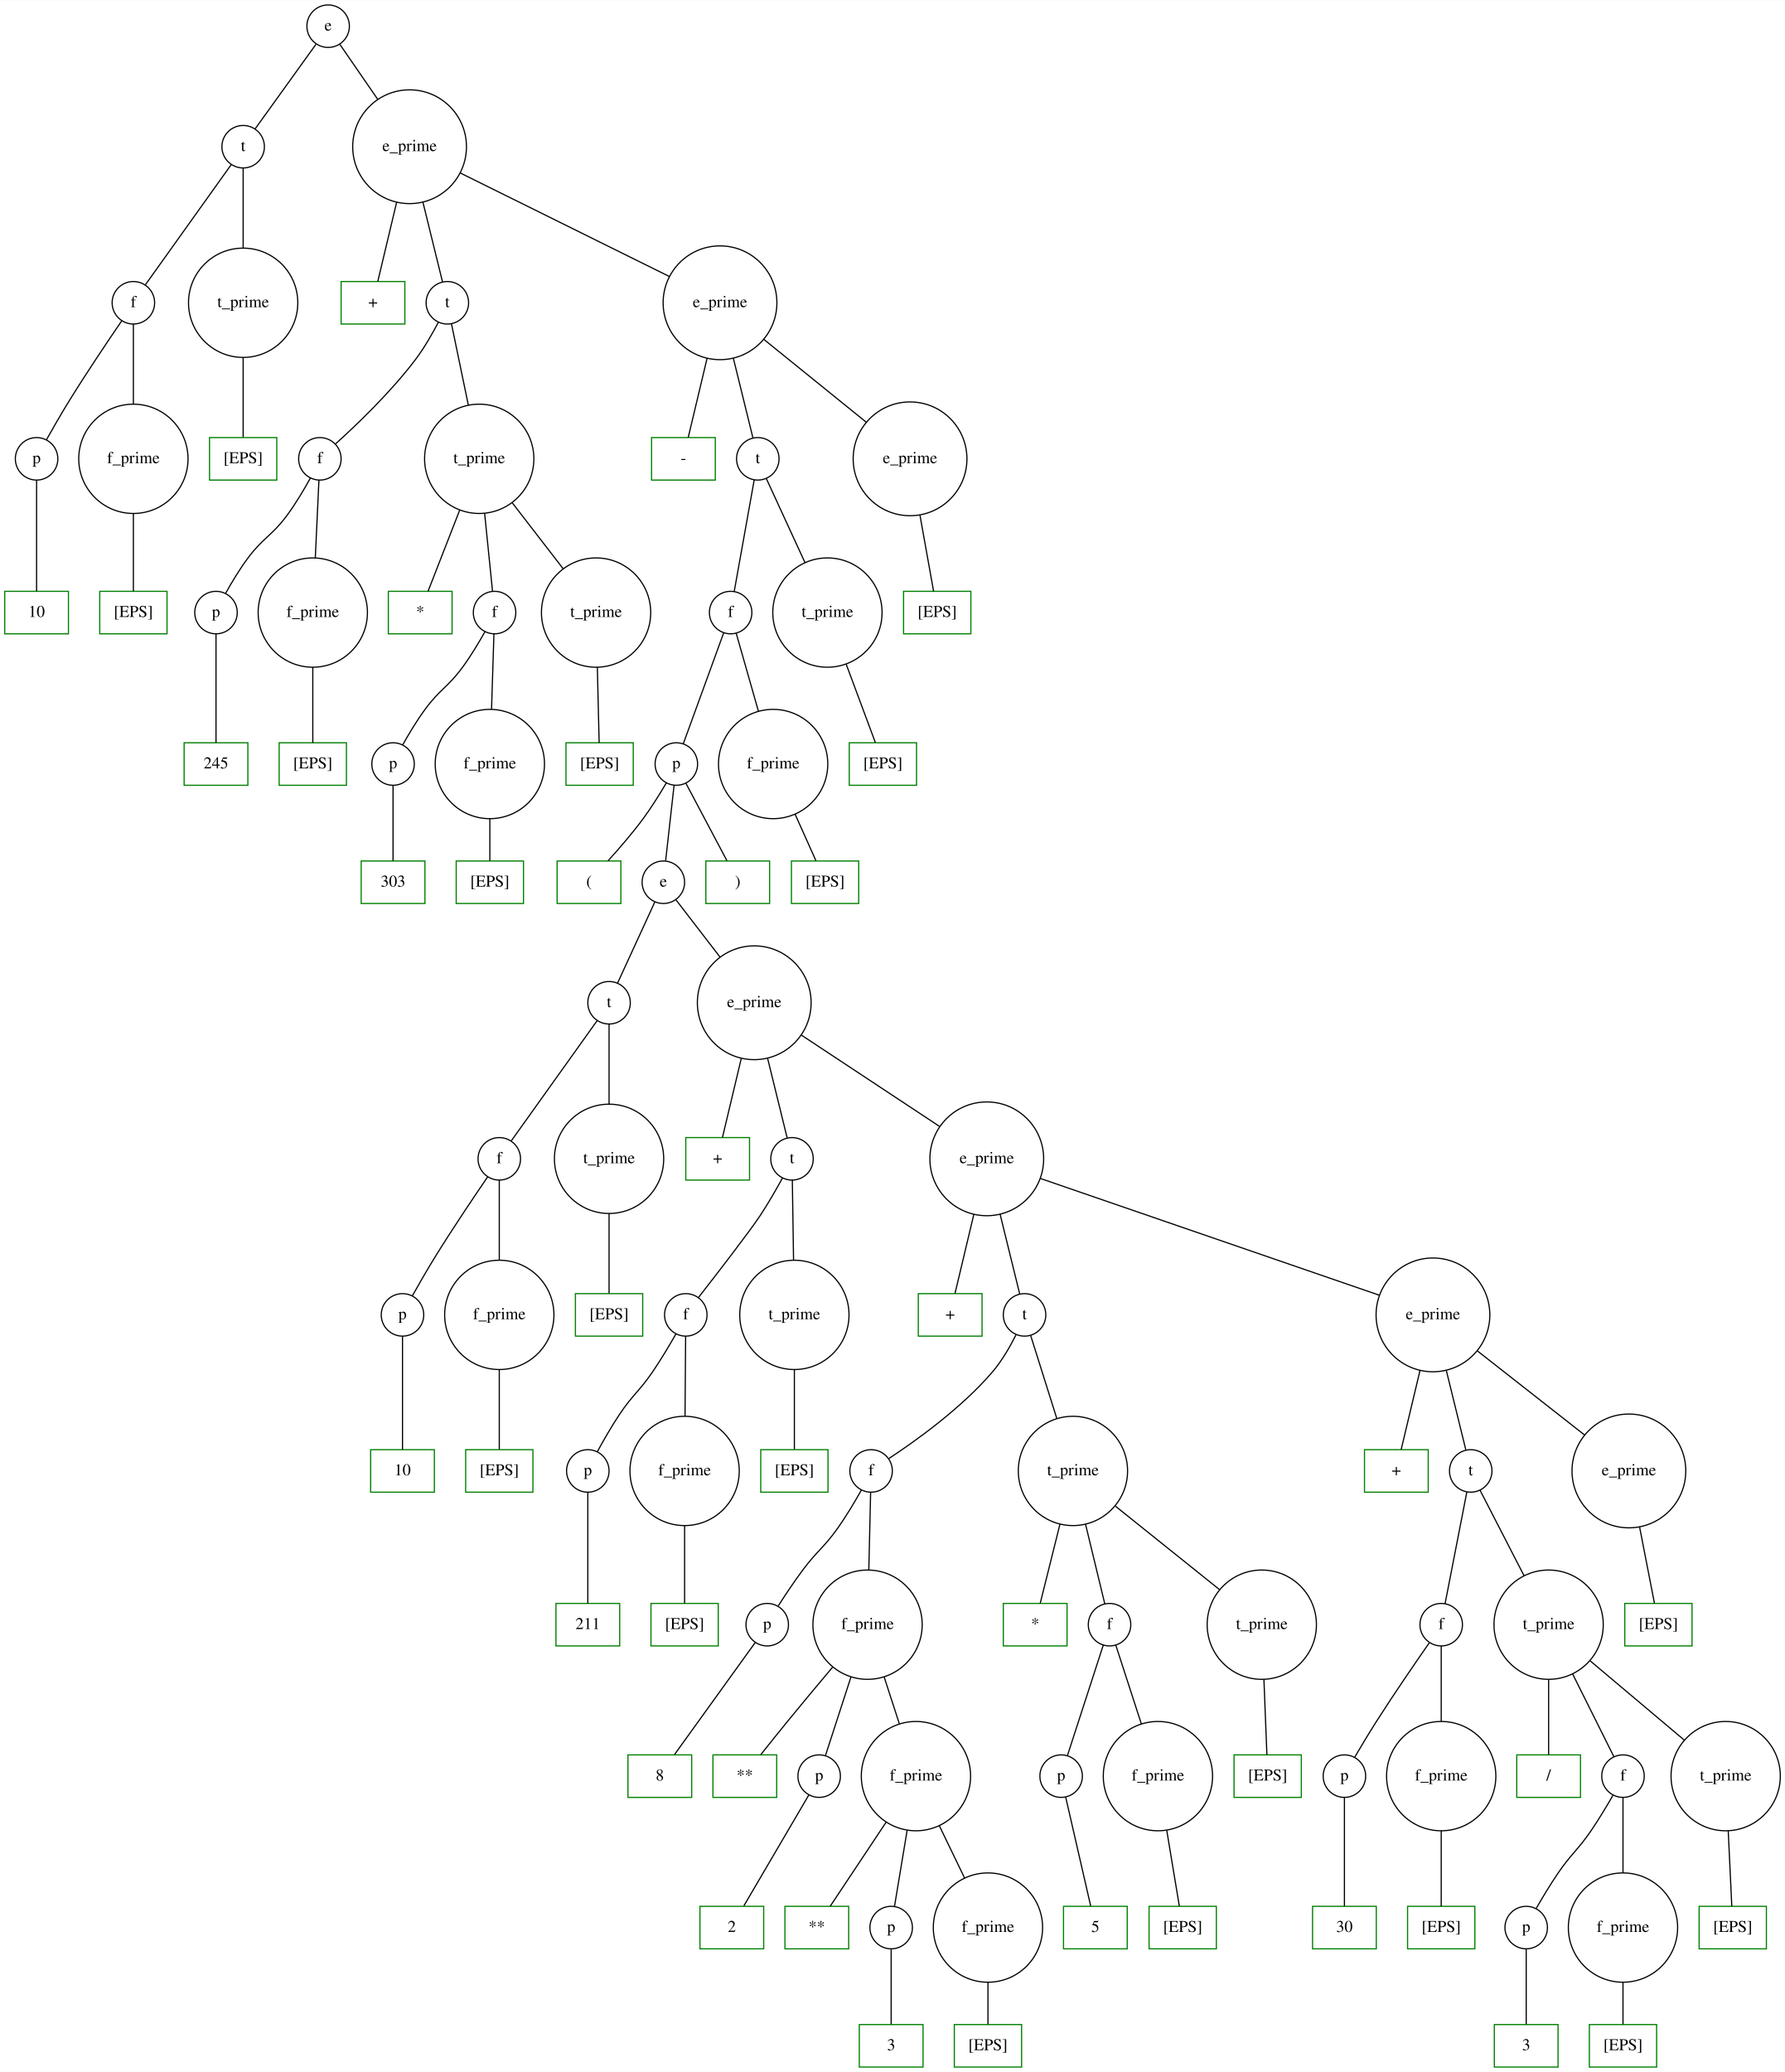
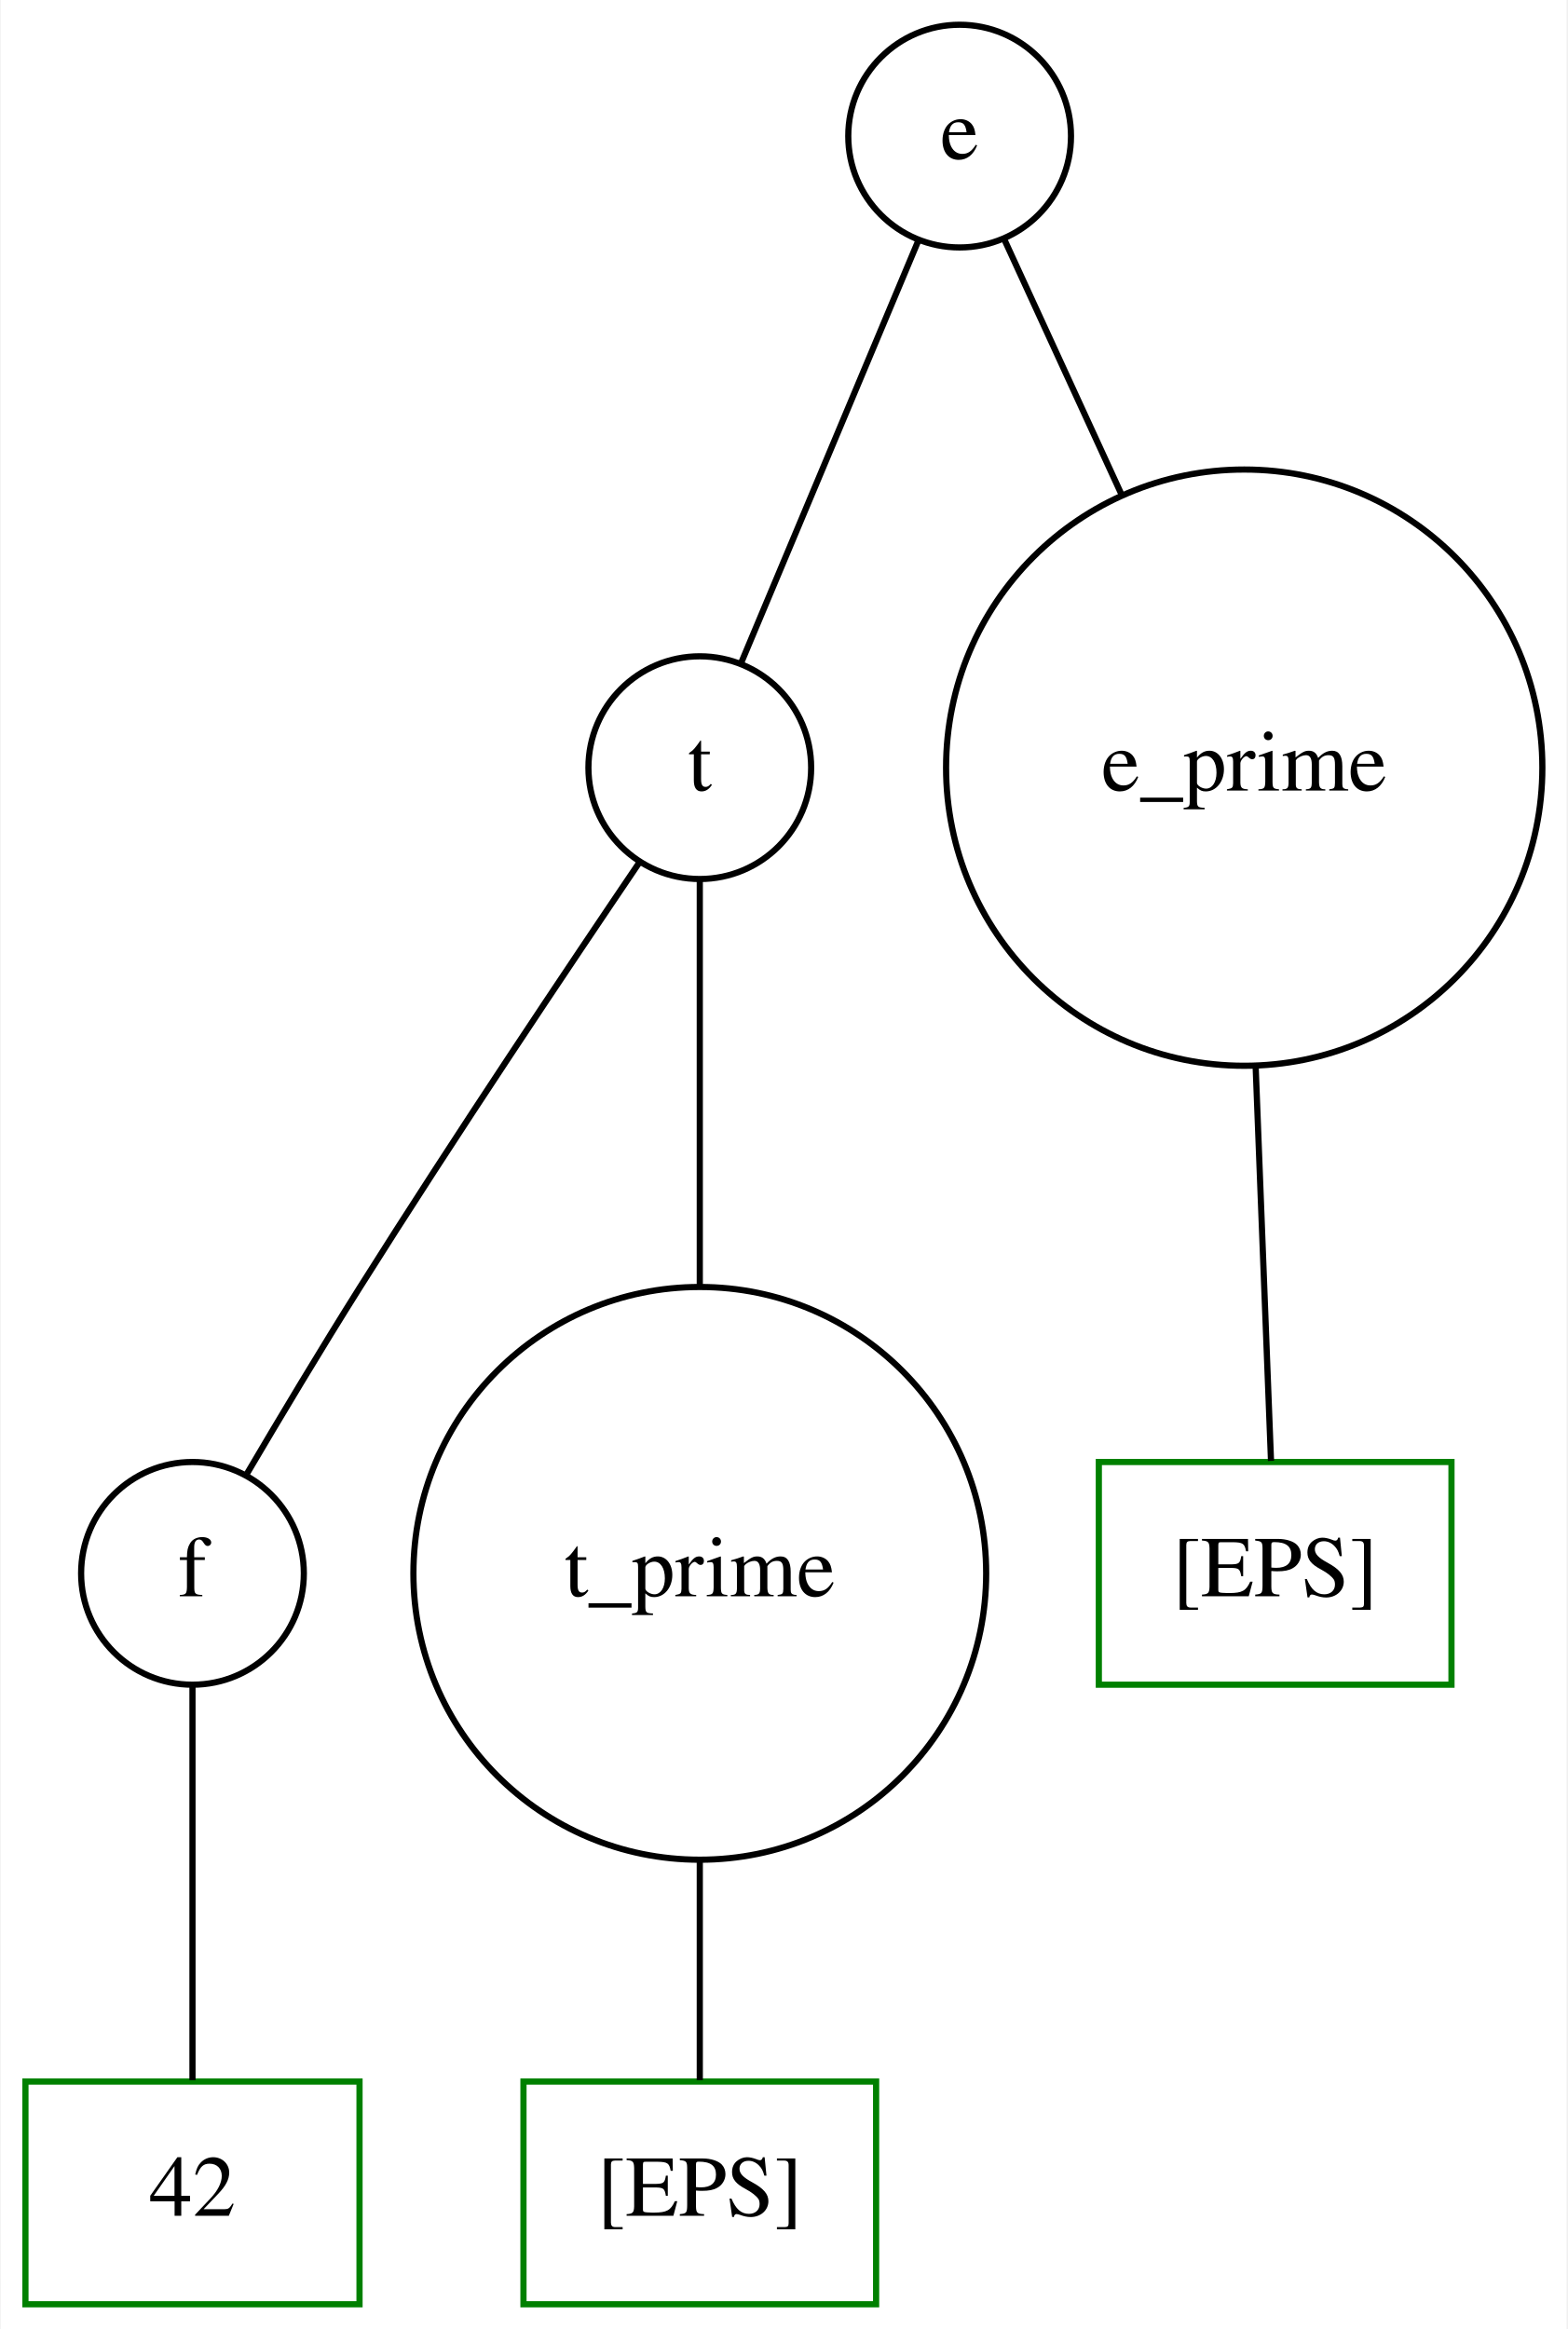
- <svg xmlns="http://www.w3.org/2000/svg" width="1512pt" height="1755pt" viewBox="0.00 0.00 1512.15 1754.80">
-   <g id="graph0" class="graph" transform="scale(1 1) rotate(0) translate(4 1750.8)">
-     <polygon fill="white" stroke="transparent" points="-4,4 -4,-1750.8 1508.15,-1750.8 1508.15,4 -4,4" />
+ <svg xmlns="http://www.w3.org/2000/svg" width="253pt" height="376pt" viewBox="0.00 0.00 253.10 376.48">
+   <g id="graph0" class="graph" transform="scale(1 1) rotate(0) translate(4 372.48)">
+     <polygon fill="white" stroke="transparent" points="-4,4 -4,-372.48 249.1,-372.48 249.1,4 -4,4" />
    <g id="node1" class="node">
-       <ellipse fill="none" stroke="black" cx="274" cy="-1728.8" rx="18" ry="18" />
-       <text text-anchor="middle" x="274" y="-1725.1" font-family="Times,serif" font-size="14.00">e</text>
+       <ellipse fill="none" stroke="black" cx="151" cy="-350.48" rx="18" ry="18" />
+       <text text-anchor="middle" x="151" y="-346.78" font-family="Times,serif" font-size="14.00">e</text>
    </g>
    <g id="node2" class="node">
-       <ellipse fill="none" stroke="black" cx="202" cy="-1626.7" rx="18" ry="18" />
-       <text text-anchor="middle" x="202" y="-1623" font-family="Times,serif" font-size="14.00">t</text>
+       <ellipse fill="none" stroke="black" cx="109" cy="-248.39" rx="18" ry="18" />
+       <text text-anchor="middle" x="109" y="-244.69" font-family="Times,serif" font-size="14.00">t</text>
    </g>
    <g id="edge1" class="edge">
-       <path fill="none" stroke="black" d="M263.68,-1713.46C249.92,-1694.32 225.7,-1660.65 212.06,-1641.7" />
+       <path fill="none" stroke="black" d="M144.25,-333.4C136.41,-314.72 123.56,-284.09 115.73,-265.43" />
    </g>
-     <g id="node10" class="node">
-       <ellipse fill="none" stroke="black" cx="343" cy="-1626.7" rx="48.19" ry="48.19" />
-       <text text-anchor="middle" x="343" y="-1623" font-family="Times,serif" font-size="14.00">e_prime</text>
+     <g id="node7" class="node">
+       <ellipse fill="none" stroke="black" cx="197" cy="-248.39" rx="48.19" ry="48.19" />
+       <text text-anchor="middle" x="197" y="-244.69" font-family="Times,serif" font-size="14.00">e_prime</text>
    </g>
-     <g id="edge9" class="edge">
-       <path fill="none" stroke="black" d="M283.89,-1713.46C292.31,-1701.24 304.81,-1683.1 316.15,-1666.65" />
+     <g id="edge6" class="edge">
+       <path fill="none" stroke="black" d="M158.19,-333.84C163.29,-322.74 170.41,-307.25 177.16,-292.56" />
    </g>
    <g id="node3" class="node">
-       <ellipse fill="none" stroke="black" cx="109" cy="-1494.51" rx="18" ry="18" />
-       <text text-anchor="middle" x="109" y="-1490.81" font-family="Times,serif" font-size="14.00">f</text>
+       <ellipse fill="none" stroke="black" cx="27" cy="-118.15" rx="18" ry="18" />
+       <text text-anchor="middle" x="27" y="-114.45" font-family="Times,serif" font-size="14.00">f</text>
    </g>
    <g id="edge2" class="edge">
-       <path fill="none" stroke="black" d="M191.87,-1611.52C173.98,-1586.48 137,-1534.71 119.12,-1509.68" />
+       <path fill="none" stroke="black" d="M99.26,-233.11C88.11,-216.65 69.39,-188.74 54,-164.29 47.77,-154.4 41.02,-143.11 35.83,-134.3" />
+     </g>
+     <g id="node5" class="node">
+       <ellipse fill="none" stroke="black" cx="109" cy="-118.15" rx="46.29" ry="46.29" />
+       <text text-anchor="middle" x="109" y="-114.45" font-family="Times,serif" font-size="14.00">t_prime</text>
+     </g>
+     <g id="edge4" class="edge">
+       <path fill="none" stroke="black" d="M109,-230.36C109,-213.6 109,-187.27 109,-164.44" />
+     </g>
+     <g id="node4" class="node">
+       <polygon fill="none" stroke="green" points="54,-36 0,-36 0,0 54,0 54,-36" />
+       <text text-anchor="middle" x="27" y="-14.3" font-family="Times,serif" font-size="14.00">42</text>
+     </g>
+     <g id="edge3" class="edge">
+       <path fill="none" stroke="black" d="M27,-100.05C27,-82.15 27,-54.18 27,-36.23" />
+     </g>
+     <g id="node6" class="node">
+       <polygon fill="none" stroke="green" points="137.5,-36 80.5,-36 80.5,0 137.5,0 137.5,-36" />
+       <text text-anchor="middle" x="109" y="-14.3" font-family="Times,serif" font-size="14.00">[EPS]</text>
+     </g>
+     <g id="edge5" class="edge">
+       <path fill="none" stroke="black" d="M109,-71.81C109,-59.15 109,-46.16 109,-36.23" />
    </g>
    <g id="node8" class="node">
-       <ellipse fill="none" stroke="black" cx="202" cy="-1494.51" rx="46.29" ry="46.29" />
-       <text text-anchor="middle" x="202" y="-1490.81" font-family="Times,serif" font-size="14.00">t_prime</text>
+       <polygon fill="none" stroke="green" points="230.5,-136.15 173.5,-136.15 173.5,-100.15 230.5,-100.15 230.5,-136.15" />
+       <text text-anchor="middle" x="202" y="-114.45" font-family="Times,serif" font-size="14.00">[EPS]</text>
    </g>
    <g id="edge7" class="edge">
-       <path fill="none" stroke="black" d="M202,-1608.68C202,-1591.52 202,-1564.28 202,-1540.83" />
-     </g>
-     <g id="node4" class="node">
-       <ellipse fill="none" stroke="black" cx="27" cy="-1362.32" rx="18" ry="18" />
-       <text text-anchor="middle" x="27" y="-1358.62" font-family="Times,serif" font-size="14.00">p</text>
-     </g>
-     <g id="edge3" class="edge">
-       <path fill="none" stroke="black" d="M99.18,-1479.28C87.95,-1462.88 69.17,-1435.01 54,-1410.42 47.47,-1399.83 40.5,-1387.64 35.27,-1378.31" />
-     </g>
-     <g id="node6" class="node">
-       <ellipse fill="none" stroke="black" cx="109" cy="-1362.32" rx="46.29" ry="46.29" />
-       <text text-anchor="middle" x="109" y="-1358.62" font-family="Times,serif" font-size="14.00">f_prime</text>
-     </g>
-     <g id="edge5" class="edge">
-       <path fill="none" stroke="black" d="M109,-1476.49C109,-1459.33 109,-1432.09 109,-1408.64" />
-     </g>
-     <g id="node5" class="node">
-       <polygon fill="none" stroke="green" points="54,-1250.08 0,-1250.08 0,-1214.08 54,-1214.08 54,-1250.08" />
-       <text text-anchor="middle" x="27" y="-1228.38" font-family="Times,serif" font-size="14.00">10</text>
-     </g>
-     <g id="edge4" class="edge">
-       <path fill="none" stroke="black" d="M27,-1344.29C27,-1319.76 27,-1274.75 27,-1250.18" />
-     </g>
-     <g id="node7" class="node">
-       <polygon fill="none" stroke="green" points="137.5,-1250.08 80.5,-1250.08 80.5,-1214.08 137.5,-1214.08 137.5,-1250.08" />
-       <text text-anchor="middle" x="109" y="-1228.38" font-family="Times,serif" font-size="14.00">[EPS]</text>
-     </g>
-     <g id="edge6" class="edge">
-       <path fill="none" stroke="black" d="M109,-1316.11C109,-1293.32 109,-1267.03 109,-1250.25" />
-     </g>
-     <g id="node9" class="node">
-       <polygon fill="none" stroke="green" points="230.5,-1380.32 173.5,-1380.32 173.5,-1344.32 230.5,-1344.32 230.5,-1380.32" />
-       <text text-anchor="middle" x="202" y="-1358.62" font-family="Times,serif" font-size="14.00">[EPS]</text>
-     </g>
-     <g id="edge8" class="edge">
-       <path fill="none" stroke="black" d="M202,-1448.34C202,-1424.99 202,-1397.85 202,-1380.63" />
-     </g>
-     <g id="node11" class="node">
-       <polygon fill="none" stroke="green" points="339,-1512.51 285,-1512.51 285,-1476.51 339,-1476.51 339,-1512.51" />
-       <text text-anchor="middle" x="312" y="-1490.81" font-family="Times,serif" font-size="14.00">+</text>
-     </g>
-     <g id="edge10" class="edge">
-       <path fill="none" stroke="black" d="M332.07,-1579.8C326.53,-1556.52 320.13,-1529.64 316.07,-1512.62" />
-     </g>
-     <g id="node12" class="node">
-       <ellipse fill="none" stroke="black" cx="375" cy="-1494.51" rx="18" ry="18" />
-       <text text-anchor="middle" x="375" y="-1490.81" font-family="Times,serif" font-size="14.00">t</text>
-     </g>
-     <g id="edge11" class="edge">
-       <path fill="none" stroke="black" d="M354.28,-1579.8C360.04,-1556.38 366.69,-1529.31 370.87,-1512.3" />
-     </g>
-     <g id="node27" class="node">
-       <ellipse fill="none" stroke="black" cx="606" cy="-1494.51" rx="48.19" ry="48.19" />
-       <text text-anchor="middle" x="606" y="-1490.81" font-family="Times,serif" font-size="14.00">e_prime</text>
-     </g>
-     <g id="edge26" class="edge">
-       <path fill="none" stroke="black" d="M385.84,-1604.5C434.75,-1580.29 514.28,-1540.92 563.18,-1516.71" />
-     </g>
-     <g id="node13" class="node">
-       <ellipse fill="none" stroke="black" cx="267" cy="-1362.32" rx="18" ry="18" />
-       <text text-anchor="middle" x="267" y="-1358.62" font-family="Times,serif" font-size="14.00">f</text>
-     </g>
-     <g id="edge12" class="edge">
-       <path fill="none" stroke="black" d="M367.41,-1478.06C362.44,-1468.56 355.5,-1456.35 348,-1446.42 326.88,-1418.44 297.05,-1390.1 280.11,-1374.82" />
-     </g>
-     <g id="node18" class="node">
-       <ellipse fill="none" stroke="black" cx="402" cy="-1362.32" rx="46.29" ry="46.29" />
-       <text text-anchor="middle" x="402" y="-1358.62" font-family="Times,serif" font-size="14.00">t_prime</text>
-     </g>
-     <g id="edge17" class="edge">
-       <path fill="none" stroke="black" d="M378.47,-1476.76C382.08,-1459.38 387.86,-1431.48 392.8,-1407.7" />
-     </g>
-     <g id="node14" class="node">
-       <ellipse fill="none" stroke="black" cx="179" cy="-1232.08" rx="18" ry="18" />
-       <text text-anchor="middle" x="179" y="-1228.38" font-family="Times,serif" font-size="14.00">p</text>
-     </g>
-     <g id="edge13" class="edge">
-       <path fill="none" stroke="black" d="M258.93,-1345.97C253.7,-1336.51 246.49,-1324.3 239,-1314.22 226.05,-1296.8 218.97,-1295.63 206,-1278.22 198.91,-1268.71 192.05,-1257.21 187.03,-1248.2" />
-     </g>
-     <g id="node16" class="node">
-       <ellipse fill="none" stroke="black" cx="261" cy="-1232.08" rx="46.29" ry="46.29" />
-       <text text-anchor="middle" x="261" y="-1228.38" font-family="Times,serif" font-size="14.00">f_prime</text>
-     </g>
-     <g id="edge15" class="edge">
-       <path fill="none" stroke="black" d="M266.2,-1344.29C265.42,-1327.53 264.19,-1301.2 263.12,-1278.37" />
-     </g>
-     <g id="node15" class="node">
-       <polygon fill="none" stroke="green" points="206,-1121.79 152,-1121.79 152,-1085.79 206,-1085.79 206,-1121.79" />
-       <text text-anchor="middle" x="179" y="-1100.09" font-family="Times,serif" font-size="14.00">245</text>
-     </g>
-     <g id="edge14" class="edge">
-       <path fill="none" stroke="black" d="M179,-1214.05C179,-1189.94 179,-1146.13 179,-1121.95" />
-     </g>
-     <g id="node17" class="node">
-       <polygon fill="none" stroke="green" points="289.5,-1121.79 232.5,-1121.79 232.5,-1085.79 289.5,-1085.79 289.5,-1121.79" />
-       <text text-anchor="middle" x="261" y="-1100.09" font-family="Times,serif" font-size="14.00">[EPS]</text>
-     </g>
-     <g id="edge16" class="edge">
-       <path fill="none" stroke="black" d="M261,-1185.84C261,-1163.62 261,-1138.17 261,-1121.81" />
-     </g>
-     <g id="node19" class="node">
-       <polygon fill="none" stroke="green" points="379,-1250.08 325,-1250.08 325,-1214.08 379,-1214.08 379,-1250.08" />
-       <text text-anchor="middle" x="352" y="-1228.38" font-family="Times,serif" font-size="14.00">*</text>
-     </g>
-     <g id="edge18" class="edge">
-       <path fill="none" stroke="black" d="M385.49,-1318.97C376.33,-1295.48 365.45,-1267.57 358.63,-1250.08" />
-     </g>
-     <g id="node20" class="node">
-       <ellipse fill="none" stroke="black" cx="415" cy="-1232.08" rx="18" ry="18" />
-       <text text-anchor="middle" x="415" y="-1228.38" font-family="Times,serif" font-size="14.00">f</text>
-     </g>
-     <g id="edge19" class="edge">
-       <path fill="none" stroke="black" d="M406.58,-1316.11C408.89,-1293.32 411.56,-1267.03 413.26,-1250.25" />
-     </g>
-     <g id="node25" class="node">
-       <ellipse fill="none" stroke="black" cx="501" cy="-1232.08" rx="46.29" ry="46.29" />
-       <text text-anchor="middle" x="501" y="-1228.38" font-family="Times,serif" font-size="14.00">t_prime</text>
-     </g>
-     <g id="edge24" class="edge">
-       <path fill="none" stroke="black" d="M429.84,-1325.26C443.34,-1307.77 459.51,-1286.82 473.03,-1269.32" />
-     </g>
-     <g id="node21" class="node">
-       <ellipse fill="none" stroke="black" cx="329" cy="-1103.79" rx="18" ry="18" />
-       <text text-anchor="middle" x="329" y="-1100.09" font-family="Times,serif" font-size="14.00">p</text>
-     </g>
-     <g id="edge20" class="edge">
-       <path fill="none" stroke="black" d="M406.92,-1215.99C401.87,-1207 395.02,-1195.51 388,-1185.93 375.34,-1168.67 368.66,-1167.2 356,-1149.93 348.98,-1140.36 342.13,-1128.87 337.08,-1119.87" />
-     </g>
-     <g id="node23" class="node">
-       <ellipse fill="none" stroke="black" cx="411" cy="-1103.79" rx="46.29" ry="46.29" />
-       <text text-anchor="middle" x="411" y="-1100.09" font-family="Times,serif" font-size="14.00">f_prime</text>
-     </g>
-     <g id="edge22" class="edge">
-       <path fill="none" stroke="black" d="M414.46,-1214.05C413.94,-1197.69 413.14,-1172.24 412.43,-1150.03" />
-     </g>
-     <g id="node22" class="node">
-       <polygon fill="none" stroke="green" points="356,-1021.64 302,-1021.64 302,-985.64 356,-985.64 356,-1021.64" />
-       <text text-anchor="middle" x="329" y="-999.94" font-family="Times,serif" font-size="14.00">303</text>
-     </g>
-     <g id="edge21" class="edge">
-       <path fill="none" stroke="black" d="M329,-1085.69C329,-1067.79 329,-1039.82 329,-1021.87" />
-     </g>
-     <g id="node24" class="node">
-       <polygon fill="none" stroke="green" points="439.5,-1021.64 382.5,-1021.64 382.5,-985.64 439.5,-985.64 439.5,-1021.64" />
-       <text text-anchor="middle" x="411" y="-999.94" font-family="Times,serif" font-size="14.00">[EPS]</text>
-     </g>
-     <g id="edge23" class="edge">
-       <path fill="none" stroke="black" d="M411,-1057.45C411,-1044.79 411,-1031.8 411,-1021.87" />
-     </g>
-     <g id="node26" class="node">
-       <polygon fill="none" stroke="green" points="532.5,-1121.79 475.5,-1121.79 475.5,-1085.79 532.5,-1085.79 532.5,-1121.79" />
-       <text text-anchor="middle" x="504" y="-1100.09" font-family="Times,serif" font-size="14.00">[EPS]</text>
-     </g>
-     <g id="edge25" class="edge">
-       <path fill="none" stroke="black" d="M502.07,-1185.84C502.6,-1163.62 503.21,-1138.17 503.6,-1121.81" />
-     </g>
-     <g id="node28" class="node">
-       <polygon fill="none" stroke="green" points="602,-1380.32 548,-1380.32 548,-1344.32 602,-1344.32 602,-1380.32" />
-       <text text-anchor="middle" x="575" y="-1358.62" font-family="Times,serif" font-size="14.00">-</text>
-     </g>
-     <g id="edge27" class="edge">
-       <path fill="none" stroke="black" d="M595.07,-1447.61C589.53,-1424.33 583.13,-1397.45 579.07,-1380.43" />
-     </g>
-     <g id="node29" class="node">
-       <ellipse fill="none" stroke="black" cx="638" cy="-1362.32" rx="18" ry="18" />
-       <text text-anchor="middle" x="638" y="-1358.62" font-family="Times,serif" font-size="14.00">t</text>
-     </g>
-     <g id="edge28" class="edge">
-       <path fill="none" stroke="black" d="M617.28,-1447.61C623.04,-1424.18 629.69,-1397.12 633.87,-1380.11" />
-     </g>
-     <g id="node101" class="node">
-       <ellipse fill="none" stroke="black" cx="767" cy="-1362.32" rx="48.19" ry="48.19" />
-       <text text-anchor="middle" x="767" y="-1358.62" font-family="Times,serif" font-size="14.00">e_prime</text>
-     </g>
-     <g id="edge100" class="edge">
-       <path fill="none" stroke="black" d="M642.94,-1463.64C669.02,-1442.55 703.85,-1414.39 729.96,-1393.28" />
-     </g>
-     <g id="node30" class="node">
-       <ellipse fill="none" stroke="black" cx="615" cy="-1232.08" rx="18" ry="18" />
-       <text text-anchor="middle" x="615" y="-1228.38" font-family="Times,serif" font-size="14.00">f</text>
-     </g>
-     <g id="edge29" class="edge">
-       <path fill="none" stroke="black" d="M634.99,-1344.56C630.59,-1319.98 622.42,-1274.43 618.01,-1249.85" />
-     </g>
-     <g id="node99" class="node">
-       <ellipse fill="none" stroke="black" cx="697" cy="-1232.08" rx="46.29" ry="46.29" />
-       <text text-anchor="middle" x="697" y="-1228.38" font-family="Times,serif" font-size="14.00">t_prime</text>
-     </g>
-     <g id="edge98" class="edge">
-       <path fill="none" stroke="black" d="M645.23,-1345.6C653.36,-1327.94 666.87,-1298.58 678.05,-1274.27" />
-     </g>
-     <g id="node31" class="node">
-       <ellipse fill="none" stroke="black" cx="569" cy="-1103.79" rx="18" ry="18" />
-       <text text-anchor="middle" x="569" y="-1100.09" font-family="Times,serif" font-size="14.00">p</text>
-     </g>
-     <g id="edge30" class="edge">
-       <path fill="none" stroke="black" d="M609.08,-1214.83C600.25,-1190.58 583.72,-1145.19 574.9,-1120.98" />
-     </g>
-     <g id="node97" class="node">
-       <ellipse fill="none" stroke="black" cx="651" cy="-1103.79" rx="46.29" ry="46.29" />
-       <text text-anchor="middle" x="651" y="-1100.09" font-family="Times,serif" font-size="14.00">f_prime</text>
-     </g>
-     <g id="edge96" class="edge">
-       <path fill="none" stroke="black" d="M619.71,-1214.57C624.47,-1197.85 632.04,-1171.29 638.55,-1148.48" />
-     </g>
-     <g id="node32" class="node">
-       <polygon fill="none" stroke="green" points="522,-1021.64 468,-1021.64 468,-985.64 522,-985.64 522,-1021.64" />
-       <text text-anchor="middle" x="495" y="-999.94" font-family="Times,serif" font-size="14.00">(</text>
-     </g>
-     <g id="edge31" class="edge">
-       <path fill="none" stroke="black" d="M560.5,-1087.76C555.22,-1078.79 548.11,-1067.29 541,-1057.64 531.75,-1045.09 520.25,-1031.84 511.06,-1021.72" />
-     </g>
-     <g id="node33" class="node">
-       <ellipse fill="none" stroke="black" cx="558" cy="-1003.64" rx="18" ry="18" />
-       <text text-anchor="middle" x="558" y="-999.94" font-family="Times,serif" font-size="14.00">e</text>
-     </g>
-     <g id="edge32" class="edge">
-       <path fill="none" stroke="black" d="M567.08,-1085.69C565.08,-1067.79 561.94,-1039.82 559.93,-1021.87" />
-     </g>
-     <g id="node96" class="node">
-       <polygon fill="none" stroke="green" points="648,-1021.64 594,-1021.64 594,-985.64 648,-985.64 648,-1021.64" />
-       <text text-anchor="middle" x="621" y="-999.94" font-family="Times,serif" font-size="14.00">)</text>
-     </g>
-     <g id="edge95" class="edge">
-       <path fill="none" stroke="black" d="M577.12,-1087.45C586.55,-1069.66 602.05,-1040.4 611.88,-1021.85" />
-     </g>
-     <g id="node34" class="node">
-       <ellipse fill="none" stroke="black" cx="512" cy="-901.55" rx="18" ry="18" />
-       <text text-anchor="middle" x="512" y="-897.85" font-family="Times,serif" font-size="14.00">t</text>
-     </g>
-     <g id="edge33" class="edge">
-       <path fill="none" stroke="black" d="M550.81,-987C542.17,-968.2 527.76,-936.83 519.14,-918.08" />
-     </g>
-     <g id="node42" class="node">
-       <ellipse fill="none" stroke="black" cx="635" cy="-901.55" rx="48.19" ry="48.19" />
-       <text text-anchor="middle" x="635" y="-897.85" font-family="Times,serif" font-size="14.00">e_prime</text>
-     </g>
-     <g id="edge41" class="edge">
-       <path fill="none" stroke="black" d="M568.71,-988.72C578.38,-976.15 593.05,-957.07 606.14,-940.06" />
-     </g>
-     <g id="node35" class="node">
-       <ellipse fill="none" stroke="black" cx="419" cy="-769.35" rx="18" ry="18" />
-       <text text-anchor="middle" x="419" y="-765.65" font-family="Times,serif" font-size="14.00">f</text>
-     </g>
-     <g id="edge34" class="edge">
-       <path fill="none" stroke="black" d="M501.87,-886.36C483.98,-861.32 447,-809.55 429.12,-784.52" />
-     </g>
-     <g id="node40" class="node">
-       <ellipse fill="none" stroke="black" cx="512" cy="-769.35" rx="46.29" ry="46.29" />
-       <text text-anchor="middle" x="512" y="-765.65" font-family="Times,serif" font-size="14.00">t_prime</text>
-     </g>
-     <g id="edge39" class="edge">
-       <path fill="none" stroke="black" d="M512,-883.53C512,-866.36 512,-839.13 512,-815.67" />
-     </g>
-     <g id="node36" class="node">
-       <ellipse fill="none" stroke="black" cx="337" cy="-637.16" rx="18" ry="18" />
-       <text text-anchor="middle" x="337" y="-633.46" font-family="Times,serif" font-size="14.00">p</text>
-     </g>
-     <g id="edge35" class="edge">
-       <path fill="none" stroke="black" d="M409.18,-754.12C397.95,-737.72 379.17,-709.85 364,-685.26 357.47,-674.67 350.5,-662.48 345.27,-653.15" />
-     </g>
-     <g id="node38" class="node">
-       <ellipse fill="none" stroke="black" cx="419" cy="-637.16" rx="46.29" ry="46.29" />
-       <text text-anchor="middle" x="419" y="-633.46" font-family="Times,serif" font-size="14.00">f_prime</text>
-     </g>
-     <g id="edge37" class="edge">
-       <path fill="none" stroke="black" d="M419,-751.33C419,-734.17 419,-706.94 419,-683.48" />
-     </g>
-     <g id="node37" class="node">
-       <polygon fill="none" stroke="green" points="364,-522.97 310,-522.97 310,-486.97 364,-486.97 364,-522.97" />
-       <text text-anchor="middle" x="337" y="-501.27" font-family="Times,serif" font-size="14.00">10</text>
-     </g>
-     <g id="edge36" class="edge">
-       <path fill="none" stroke="black" d="M337,-619.14C337,-594.19 337,-547.95 337,-523" />
-     </g>
-     <g id="node39" class="node">
-       <polygon fill="none" stroke="green" points="447.5,-522.97 390.5,-522.97 390.5,-486.97 447.5,-486.97 447.5,-522.97" />
-       <text text-anchor="middle" x="419" y="-501.27" font-family="Times,serif" font-size="14.00">[EPS]</text>
-     </g>
-     <g id="edge38" class="edge">
-       <path fill="none" stroke="black" d="M419,-590.99C419,-567.64 419,-540.5 419,-523.28" />
-     </g>
-     <g id="node41" class="node">
-       <polygon fill="none" stroke="green" points="540.5,-655.16 483.5,-655.16 483.5,-619.16 540.5,-619.16 540.5,-655.16" />
-       <text text-anchor="middle" x="512" y="-633.46" font-family="Times,serif" font-size="14.00">[EPS]</text>
-     </g>
-     <g id="edge40" class="edge">
-       <path fill="none" stroke="black" d="M512,-723.18C512,-699.83 512,-672.69 512,-655.47" />
-     </g>
-     <g id="node43" class="node">
-       <polygon fill="none" stroke="green" points="631,-787.35 577,-787.35 577,-751.35 631,-751.35 631,-787.35" />
-       <text text-anchor="middle" x="604" y="-765.65" font-family="Times,serif" font-size="14.00">+</text>
-     </g>
-     <g id="edge42" class="edge">
-       <path fill="none" stroke="black" d="M624.07,-854.64C618.53,-831.36 612.13,-804.49 608.07,-787.46" />
-     </g>
-     <g id="node44" class="node">
-       <ellipse fill="none" stroke="black" cx="667" cy="-769.35" rx="18" ry="18" />
-       <text text-anchor="middle" x="667" y="-765.65" font-family="Times,serif" font-size="14.00">t</text>
-     </g>
-     <g id="edge43" class="edge">
-       <path fill="none" stroke="black" d="M646.28,-854.64C652.04,-831.22 658.69,-804.15 662.87,-787.14" />
-     </g>
-     <g id="node52" class="node">
-       <ellipse fill="none" stroke="black" cx="832" cy="-769.35" rx="48.19" ry="48.19" />
-       <text text-anchor="middle" x="832" y="-765.65" font-family="Times,serif" font-size="14.00">e_prime</text>
-     </g>
-     <g id="edge51" class="edge">
-       <path fill="none" stroke="black" d="M674.87,-874.2C709.04,-851.61 758.03,-819.24 792.19,-796.66" />
-     </g>
-     <g id="node45" class="node">
-       <ellipse fill="none" stroke="black" cx="577" cy="-637.16" rx="18" ry="18" />
-       <text text-anchor="middle" x="577" y="-633.46" font-family="Times,serif" font-size="14.00">f</text>
-     </g>
-     <g id="edge44" class="edge">
-       <path fill="none" stroke="black" d="M658.97,-753.21C653.83,-743.83 646.87,-731.63 640,-721.26 630.96,-707.6 603.21,-671.71 587.73,-651.86" />
-     </g>
-     <g id="node50" class="node">
-       <ellipse fill="none" stroke="black" cx="669" cy="-637.16" rx="46.29" ry="46.29" />
-       <text text-anchor="middle" x="669" y="-633.46" font-family="Times,serif" font-size="14.00">t_prime</text>
-     </g>
-     <g id="edge49" class="edge">
-       <path fill="none" stroke="black" d="M667.26,-751.33C667.53,-734.17 667.94,-706.94 668.3,-683.48" />
-     </g>
-     <g id="node46" class="node">
-       <ellipse fill="none" stroke="black" cx="494" cy="-504.97" rx="18" ry="18" />
-       <text text-anchor="middle" x="494" y="-501.27" font-family="Times,serif" font-size="14.00">p</text>
-     </g>
-     <g id="edge45" class="edge">
-       <path fill="none" stroke="black" d="M568.64,-621.02C563.3,-611.64 556.08,-599.44 549,-589.07 537.58,-572.32 532.29,-569.9 521,-553.07 514.07,-542.74 507.11,-530.54 501.99,-521.14" />
-     </g>
-     <g id="node48" class="node">
-       <ellipse fill="none" stroke="black" cx="576" cy="-504.97" rx="46.29" ry="46.29" />
-       <text text-anchor="middle" x="576" y="-501.27" font-family="Times,serif" font-size="14.00">f_prime</text>
-     </g>
-     <g id="edge47" class="edge">
-       <path fill="none" stroke="black" d="M576.87,-619.14C576.74,-601.98 576.53,-574.74 576.35,-551.29" />
-     </g>
-     <g id="node47" class="node">
-       <polygon fill="none" stroke="green" points="521,-392.73 467,-392.73 467,-356.73 521,-356.73 521,-392.73" />
-       <text text-anchor="middle" x="494" y="-371.03" font-family="Times,serif" font-size="14.00">211</text>
-     </g>
-     <g id="edge46" class="edge">
-       <path fill="none" stroke="black" d="M494,-486.94C494,-462.41 494,-417.4 494,-392.83" />
-     </g>
-     <g id="node49" class="node">
-       <polygon fill="none" stroke="green" points="604.5,-392.73 547.5,-392.73 547.5,-356.73 604.5,-356.73 604.5,-392.73" />
-       <text text-anchor="middle" x="576" y="-371.03" font-family="Times,serif" font-size="14.00">[EPS]</text>
-     </g>
-     <g id="edge48" class="edge">
-       <path fill="none" stroke="black" d="M576,-458.76C576,-435.97 576,-409.68 576,-392.9" />
-     </g>
-     <g id="node51" class="node">
-       <polygon fill="none" stroke="green" points="697.5,-522.97 640.5,-522.97 640.5,-486.97 697.5,-486.97 697.5,-522.97" />
-       <text text-anchor="middle" x="669" y="-501.27" font-family="Times,serif" font-size="14.00">[EPS]</text>
-     </g>
-     <g id="edge50" class="edge">
-       <path fill="none" stroke="black" d="M669,-590.99C669,-567.64 669,-540.5 669,-523.28" />
-     </g>
-     <g id="node53" class="node">
-       <polygon fill="none" stroke="green" points="828,-655.16 774,-655.16 774,-619.16 828,-619.16 828,-655.16" />
-       <text text-anchor="middle" x="801" y="-633.46" font-family="Times,serif" font-size="14.00">+</text>
-     </g>
-     <g id="edge52" class="edge">
-       <path fill="none" stroke="black" d="M821.07,-722.45C815.53,-699.17 809.13,-672.3 805.07,-655.27" />
-     </g>
-     <g id="node54" class="node">
-       <ellipse fill="none" stroke="black" cx="864" cy="-637.16" rx="18" ry="18" />
-       <text text-anchor="middle" x="864" y="-633.46" font-family="Times,serif" font-size="14.00">t</text>
-     </g>
-     <g id="edge53" class="edge">
-       <path fill="none" stroke="black" d="M843.28,-722.45C849.04,-699.03 855.69,-671.96 859.87,-654.95" />
-     </g>
-     <g id="node77" class="node">
-       <ellipse fill="none" stroke="black" cx="1210" cy="-637.16" rx="48.19" ry="48.19" />
-       <text text-anchor="middle" x="1210" y="-633.46" font-family="Times,serif" font-size="14.00">e_prime</text>
-     </g>
-     <g id="edge76" class="edge">
-       <path fill="none" stroke="black" d="M877.22,-752.78C949.92,-727.74 1091.99,-678.81 1164.73,-653.76" />
-     </g>
-     <g id="node55" class="node">
-       <ellipse fill="none" stroke="black" cx="734" cy="-504.97" rx="18" ry="18" />
-       <text text-anchor="middle" x="734" y="-501.27" font-family="Times,serif" font-size="14.00">f</text>
-     </g>
-     <g id="edge54" class="edge">
-       <path fill="none" stroke="black" d="M856.82,-620.38C852,-610.76 845.07,-598.53 837,-589.07 810.31,-557.78 770.59,-529.62 749.11,-515.51" />
-     </g>
-     <g id="node68" class="node">
-       <ellipse fill="none" stroke="black" cx="905" cy="-504.97" rx="46.29" ry="46.29" />
-       <text text-anchor="middle" x="905" y="-501.27" font-family="Times,serif" font-size="14.00">t_prime</text>
-     </g>
-     <g id="edge67" class="edge">
-       <path fill="none" stroke="black" d="M869.19,-619.67C874.75,-602.02 883.8,-573.29 891.41,-549.12" />
-     </g>
-     <g id="node56" class="node">
-       <ellipse fill="none" stroke="black" cx="646" cy="-374.73" rx="18" ry="18" />
-       <text text-anchor="middle" x="646" y="-371.03" font-family="Times,serif" font-size="14.00">p</text>
-     </g>
-     <g id="edge55" class="edge">
-       <path fill="none" stroke="black" d="M725.76,-488.74C720.47,-479.33 713.25,-467.13 706,-456.88 693.97,-439.87 688.45,-437.57 676,-420.88 668.69,-411.07 661.07,-399.58 655.33,-390.65" />
-     </g>
-     <g id="node58" class="node">
-       <ellipse fill="none" stroke="black" cx="731" cy="-374.73" rx="46.29" ry="46.29" />
-       <text text-anchor="middle" x="731" y="-371.03" font-family="Times,serif" font-size="14.00">f_prime</text>
-     </g>
-     <g id="edge57" class="edge">
-       <path fill="none" stroke="black" d="M733.6,-486.94C733.21,-470.18 732.59,-443.85 732.06,-421.02" />
-     </g>
-     <g id="node57" class="node">
-       <polygon fill="none" stroke="green" points="582,-264.44 528,-264.44 528,-228.44 582,-228.44 582,-264.44" />
-       <text text-anchor="middle" x="555" y="-242.74" font-family="Times,serif" font-size="14.00">8</text>
-     </g>
-     <g id="edge56" class="edge">
-       <path fill="none" stroke="black" d="M635.91,-359.73C619.16,-336.48 585.65,-289.97 567.45,-264.72" />
-     </g>
-     <g id="node59" class="node">
-       <polygon fill="none" stroke="green" points="654,-264.44 600,-264.44 600,-228.44 654,-228.44 654,-264.44" />
-       <text text-anchor="middle" x="627" y="-242.74" font-family="Times,serif" font-size="14.00">**</text>
-     </g>
-     <g id="edge58" class="edge">
-       <path fill="none" stroke="black" d="M701.36,-338.74C689.37,-324.48 675.45,-307.81 663,-292.58 655.51,-283.43 647.28,-273.12 640.58,-264.67" />
-     </g>
-     <g id="node60" class="node">
-       <ellipse fill="none" stroke="black" cx="690" cy="-246.44" rx="18" ry="18" />
-       <text text-anchor="middle" x="690" y="-242.74" font-family="Times,serif" font-size="14.00">p</text>
-     </g>
-     <g id="edge59" class="edge">
-       <path fill="none" stroke="black" d="M717,-330.62C709.54,-307.61 700.78,-280.64 695.31,-263.8" />
-     </g>
-     <g id="node62" class="node">
-       <ellipse fill="none" stroke="black" cx="772" cy="-246.44" rx="46.29" ry="46.29" />
-       <text text-anchor="middle" x="772" y="-242.74" font-family="Times,serif" font-size="14.00">f_prime</text>
-     </g>
-     <g id="edge61" class="edge">
-       <path fill="none" stroke="black" d="M745,-330.62C749.17,-317.76 753.75,-303.66 757.93,-290.78" />
-     </g>
-     <g id="node61" class="node">
-       <polygon fill="none" stroke="green" points="643,-136.15 589,-136.15 589,-100.15 643,-100.15 643,-136.15" />
-       <text text-anchor="middle" x="616" y="-114.45" font-family="Times,serif" font-size="14.00">2</text>
-     </g>
-     <g id="edge60" class="edge">
-       <path fill="none" stroke="black" d="M681.22,-230.45C667.44,-206.93 640.79,-161.46 626.19,-136.53" />
-     </g>
-     <g id="node63" class="node">
-       <polygon fill="none" stroke="green" points="715,-136.15 661,-136.15 661,-100.15 715,-100.15 715,-136.15" />
-       <text text-anchor="middle" x="688" y="-114.45" font-family="Times,serif" font-size="14.00">**</text>
-     </g>
-     <g id="edge62" class="edge">
-       <path fill="none" stroke="black" d="M746.8,-207.55C731.04,-183.86 711.51,-154.5 699.4,-136.29" />
-     </g>
-     <g id="node64" class="node">
-       <ellipse fill="none" stroke="black" cx="751" cy="-118.15" rx="18" ry="18" />
-       <text text-anchor="middle" x="751" y="-114.45" font-family="Times,serif" font-size="14.00">p</text>
-     </g>
-     <g id="edge63" class="edge">
-       <path fill="none" stroke="black" d="M764.54,-200.56C760.81,-178.15 756.53,-152.39 753.79,-135.95" />
-     </g>
-     <g id="node66" class="node">
-       <ellipse fill="none" stroke="black" cx="833" cy="-118.15" rx="46.29" ry="46.29" />
-       <text text-anchor="middle" x="833" y="-114.45" font-family="Times,serif" font-size="14.00">f_prime</text>
-     </g>
-     <g id="edge65" class="edge">
-       <path fill="none" stroke="black" d="M791.8,-204.43C798.69,-190.17 806.41,-174.19 813.29,-159.94" />
-     </g>
-     <g id="node65" class="node">
-       <polygon fill="none" stroke="green" points="778,-36 724,-36 724,0 778,0 778,-36" />
-       <text text-anchor="middle" x="751" y="-14.3" font-family="Times,serif" font-size="14.00">3</text>
-     </g>
-     <g id="edge64" class="edge">
-       <path fill="none" stroke="black" d="M751,-100.05C751,-82.15 751,-54.18 751,-36.23" />
-     </g>
-     <g id="node67" class="node">
-       <polygon fill="none" stroke="green" points="861.5,-36 804.5,-36 804.5,0 861.5,0 861.5,-36" />
-       <text text-anchor="middle" x="833" y="-14.3" font-family="Times,serif" font-size="14.00">[EPS]</text>
-     </g>
-     <g id="edge66" class="edge">
-       <path fill="none" stroke="black" d="M833,-71.81C833,-59.15 833,-46.16 833,-36.23" />
-     </g>
-     <g id="node69" class="node">
-       <polygon fill="none" stroke="green" points="900,-392.73 846,-392.73 846,-356.73 900,-356.73 900,-392.73" />
-       <text text-anchor="middle" x="873" y="-371.03" font-family="Times,serif" font-size="14.00">*</text>
-     </g>
-     <g id="edge68" class="edge">
-       <path fill="none" stroke="black" d="M893.99,-459.84C888.24,-436.8 881.53,-409.93 877.28,-392.88" />
-     </g>
-     <g id="node70" class="node">
-       <ellipse fill="none" stroke="black" cx="936" cy="-374.73" rx="18" ry="18" />
-       <text text-anchor="middle" x="936" y="-371.03" font-family="Times,serif" font-size="14.00">f</text>
-     </g>
-     <g id="edge69" class="edge">
-       <path fill="none" stroke="black" d="M915.67,-459.84C921.27,-436.65 927.81,-409.59 931.93,-392.56" />
-     </g>
-     <g id="node75" class="node">
-       <ellipse fill="none" stroke="black" cx="1065" cy="-374.73" rx="46.29" ry="46.29" />
-       <text text-anchor="middle" x="1065" y="-371.03" font-family="Times,serif" font-size="14.00">t_prime</text>
-     </g>
-     <g id="edge74" class="edge">
-       <path fill="none" stroke="black" d="M940.91,-475.19C967.26,-454.07 1002.89,-425.51 1029.21,-404.41" />
-     </g>
-     <g id="node71" class="node">
-       <ellipse fill="none" stroke="black" cx="895" cy="-246.44" rx="18" ry="18" />
-       <text text-anchor="middle" x="895" y="-242.74" font-family="Times,serif" font-size="14.00">p</text>
-     </g>
-     <g id="edge70" class="edge">
-       <path fill="none" stroke="black" d="M930.72,-357.48C922.89,-333.36 908.28,-288.34 900.39,-264.03" />
-     </g>
-     <g id="node73" class="node">
-       <ellipse fill="none" stroke="black" cx="977" cy="-246.44" rx="46.29" ry="46.29" />
-       <text text-anchor="middle" x="977" y="-242.74" font-family="Times,serif" font-size="14.00">f_prime</text>
-     </g>
-     <g id="edge72" class="edge">
-       <path fill="none" stroke="black" d="M941.28,-357.48C946.75,-340.62 955.53,-313.56 963.02,-290.49" />
-     </g>
-     <g id="node72" class="node">
-       <polygon fill="none" stroke="green" points="951,-136.15 897,-136.15 897,-100.15 951,-100.15 951,-136.15" />
-       <text text-anchor="middle" x="924" y="-114.45" font-family="Times,serif" font-size="14.00">5</text>
-     </g>
-     <g id="edge71" class="edge">
-       <path fill="none" stroke="black" d="M898.85,-228.67C904.37,-204.65 914.46,-160.67 920.04,-136.39" />
-     </g>
-     <g id="node74" class="node">
-       <polygon fill="none" stroke="green" points="1026.5,-136.15 969.5,-136.15 969.5,-100.15 1026.5,-100.15 1026.5,-136.15" />
-       <text text-anchor="middle" x="998" y="-114.45" font-family="Times,serif" font-size="14.00">[EPS]</text>
-     </g>
-     <g id="edge73" class="edge">
-       <path fill="none" stroke="black" d="M984.46,-200.56C988.16,-178.29 992.42,-152.72 995.15,-136.27" />
-     </g>
-     <g id="node76" class="node">
-       <polygon fill="none" stroke="green" points="1098.5,-264.44 1041.5,-264.44 1041.5,-228.44 1098.5,-228.44 1098.5,-264.44" />
-       <text text-anchor="middle" x="1070" y="-242.74" font-family="Times,serif" font-size="14.00">[EPS]</text>
-     </g>
-     <g id="edge75" class="edge">
-       <path fill="none" stroke="black" d="M1066.79,-328.49C1067.67,-306.27 1068.68,-280.82 1069.33,-264.46" />
-     </g>
-     <g id="node78" class="node">
-       <polygon fill="none" stroke="green" points="1206,-522.97 1152,-522.97 1152,-486.97 1206,-486.97 1206,-522.97" />
-       <text text-anchor="middle" x="1179" y="-501.27" font-family="Times,serif" font-size="14.00">+</text>
-     </g>
-     <g id="edge77" class="edge">
-       <path fill="none" stroke="black" d="M1199.07,-590.26C1193.53,-566.98 1187.13,-540.1 1183.07,-523.08" />
-     </g>
-     <g id="node79" class="node">
-       <ellipse fill="none" stroke="black" cx="1242" cy="-504.97" rx="18" ry="18" />
-       <text text-anchor="middle" x="1242" y="-501.27" font-family="Times,serif" font-size="14.00">t</text>
-     </g>
-     <g id="edge78" class="edge">
-       <path fill="none" stroke="black" d="M1221.28,-590.26C1227.04,-566.84 1233.69,-539.77 1237.87,-522.76" />
-     </g>
-     <g id="node94" class="node">
-       <ellipse fill="none" stroke="black" cx="1376" cy="-504.97" rx="48.19" ry="48.19" />
-       <text text-anchor="middle" x="1376" y="-501.27" font-family="Times,serif" font-size="14.00">e_prime</text>
-     </g>
-     <g id="edge93" class="edge">
-       <path fill="none" stroke="black" d="M1247.67,-606.62C1274.83,-585.31 1311.35,-556.68 1338.48,-535.4" />
-     </g>
-     <g id="node80" class="node">
-       <ellipse fill="none" stroke="black" cx="1217" cy="-374.73" rx="18" ry="18" />
-       <text text-anchor="middle" x="1217" y="-371.03" font-family="Times,serif" font-size="14.00">f</text>
-     </g>
-     <g id="edge79" class="edge">
-       <path fill="none" stroke="black" d="M1238.73,-487.21C1233.94,-462.63 1225.06,-417.08 1220.27,-392.5" />
-     </g>
-     <g id="node85" class="node">
-       <ellipse fill="none" stroke="black" cx="1308" cy="-374.73" rx="46.29" ry="46.29" />
-       <text text-anchor="middle" x="1308" y="-371.03" font-family="Times,serif" font-size="14.00">t_prime</text>
-     </g>
-     <g id="edge84" class="edge">
-       <path fill="none" stroke="black" d="M1249.83,-488.76C1258.98,-470.98 1274.49,-440.84 1287.19,-416.16" />
-     </g>
-     <g id="node81" class="node">
-       <ellipse fill="none" stroke="black" cx="1135" cy="-246.44" rx="18" ry="18" />
-       <text text-anchor="middle" x="1135" y="-242.74" font-family="Times,serif" font-size="14.00">p</text>
-     </g>
-     <g id="edge80" class="edge">
-       <path fill="none" stroke="black" d="M1207.02,-359.53C1195.8,-343.46 1177.18,-316.41 1162,-292.58 1155.72,-282.73 1148.97,-271.44 1143.79,-262.62" />
-     </g>
-     <g id="node83" class="node">
-       <ellipse fill="none" stroke="black" cx="1217" cy="-246.44" rx="46.29" ry="46.29" />
-       <text text-anchor="middle" x="1217" y="-242.74" font-family="Times,serif" font-size="14.00">f_prime</text>
-     </g>
-     <g id="edge82" class="edge">
-       <path fill="none" stroke="black" d="M1217,-356.7C1217,-340.34 1217,-314.89 1217,-292.68" />
-     </g>
-     <g id="node82" class="node">
-       <polygon fill="none" stroke="green" points="1162,-136.15 1108,-136.15 1108,-100.15 1162,-100.15 1162,-136.15" />
-       <text text-anchor="middle" x="1135" y="-114.45" font-family="Times,serif" font-size="14.00">30</text>
-     </g>
-     <g id="edge81" class="edge">
-       <path fill="none" stroke="black" d="M1135,-228.41C1135,-204.3 1135,-160.49 1135,-136.31" />
-     </g>
-     <g id="node84" class="node">
-       <polygon fill="none" stroke="green" points="1245.5,-136.15 1188.5,-136.15 1188.5,-100.15 1245.5,-100.15 1245.5,-136.15" />
-       <text text-anchor="middle" x="1217" y="-114.45" font-family="Times,serif" font-size="14.00">[EPS]</text>
-     </g>
-     <g id="edge83" class="edge">
-       <path fill="none" stroke="black" d="M1217,-200.2C1217,-177.98 1217,-152.53 1217,-136.16" />
-     </g>
-     <g id="node86" class="node">
-       <polygon fill="none" stroke="green" points="1335,-264.44 1281,-264.44 1281,-228.44 1335,-228.44 1335,-264.44" />
-       <text text-anchor="middle" x="1308" y="-242.74" font-family="Times,serif" font-size="14.00">/</text>
-     </g>
-     <g id="edge85" class="edge">
-       <path fill="none" stroke="black" d="M1308,-328.49C1308,-306.27 1308,-280.82 1308,-264.46" />
-     </g>
-     <g id="node87" class="node">
-       <ellipse fill="none" stroke="black" cx="1371" cy="-246.44" rx="18" ry="18" />
-       <text text-anchor="middle" x="1371" y="-242.74" font-family="Times,serif" font-size="14.00">f</text>
-     </g>
-     <g id="edge86" class="edge">
-       <path fill="none" stroke="black" d="M1328.28,-333.07C1340.22,-309.14 1354.64,-280.23 1363.3,-262.87" />
-     </g>
-     <g id="node92" class="node">
-       <ellipse fill="none" stroke="black" cx="1458" cy="-246.44" rx="46.29" ry="46.29" />
-       <text text-anchor="middle" x="1458" y="-242.74" font-family="Times,serif" font-size="14.00">t_prime</text>
-     </g>
-     <g id="edge91" class="edge">
-       <path fill="none" stroke="black" d="M1343.17,-344.12C1367.24,-323.85 1399.03,-297.09 1423.05,-276.86" />
-     </g>
-     <g id="node88" class="node">
-       <ellipse fill="none" stroke="black" cx="1289" cy="-118.15" rx="18" ry="18" />
-       <text text-anchor="middle" x="1289" y="-114.45" font-family="Times,serif" font-size="14.00">p</text>
-     </g>
-     <g id="edge87" class="edge">
-       <path fill="none" stroke="black" d="M1362.45,-230.1C1357.35,-221.23 1350.6,-209.94 1344,-200.29 1332.55,-183.56 1327.45,-181.02 1316,-164.29 1309.4,-154.64 1302.65,-143.36 1297.55,-134.48" />
-     </g>
-     <g id="node90" class="node">
-       <ellipse fill="none" stroke="black" cx="1371" cy="-118.15" rx="46.29" ry="46.29" />
-       <text text-anchor="middle" x="1371" y="-114.45" font-family="Times,serif" font-size="14.00">f_prime</text>
-     </g>
-     <g id="edge89" class="edge">
-       <path fill="none" stroke="black" d="M1371,-228.41C1371,-212.04 1371,-186.6 1371,-164.38" />
-     </g>
-     <g id="node89" class="node">
-       <polygon fill="none" stroke="green" points="1316,-36 1262,-36 1262,0 1316,0 1316,-36" />
-       <text text-anchor="middle" x="1289" y="-14.3" font-family="Times,serif" font-size="14.00">3</text>
-     </g>
-     <g id="edge88" class="edge">
-       <path fill="none" stroke="black" d="M1289,-100.05C1289,-82.15 1289,-54.18 1289,-36.23" />
-     </g>
-     <g id="node91" class="node">
-       <polygon fill="none" stroke="green" points="1399.5,-36 1342.5,-36 1342.5,0 1399.5,0 1399.5,-36" />
-       <text text-anchor="middle" x="1371" y="-14.3" font-family="Times,serif" font-size="14.00">[EPS]</text>
-     </g>
-     <g id="edge90" class="edge">
-       <path fill="none" stroke="black" d="M1371,-71.81C1371,-59.15 1371,-46.16 1371,-36.23" />
-     </g>
-     <g id="node93" class="node">
-       <polygon fill="none" stroke="green" points="1492.5,-136.15 1435.5,-136.15 1435.5,-100.15 1492.5,-100.15 1492.5,-136.15" />
-       <text text-anchor="middle" x="1464" y="-114.45" font-family="Times,serif" font-size="14.00">[EPS]</text>
-     </g>
-     <g id="edge92" class="edge">
-       <path fill="none" stroke="black" d="M1460.15,-200.2C1461.21,-177.98 1462.41,-152.53 1463.19,-136.16" />
-     </g>
-     <g id="node95" class="node">
-       <polygon fill="none" stroke="green" points="1429.5,-392.73 1372.5,-392.73 1372.5,-356.73 1429.5,-356.73 1429.5,-392.73" />
-       <text text-anchor="middle" x="1401" y="-371.03" font-family="Times,serif" font-size="14.00">[EPS]</text>
-     </g>
-     <g id="edge94" class="edge">
-       <path fill="none" stroke="black" d="M1385.03,-457.67C1389.42,-435.15 1394.43,-409.43 1397.65,-392.91" />
-     </g>
-     <g id="node98" class="node">
-       <polygon fill="none" stroke="green" points="723.5,-1021.64 666.5,-1021.64 666.5,-985.64 723.5,-985.64 723.5,-1021.64" />
-       <text text-anchor="middle" x="695" y="-999.94" font-family="Times,serif" font-size="14.00">[EPS]</text>
-     </g>
-     <g id="edge97" class="edge">
-       <path fill="none" stroke="black" d="M669.53,-1061.45C675.73,-1047.62 682.31,-1032.95 687.23,-1021.98" />
-     </g>
-     <g id="node100" class="node">
-       <polygon fill="none" stroke="green" points="772.5,-1121.79 715.5,-1121.79 715.5,-1085.79 772.5,-1085.79 772.5,-1121.79" />
-       <text text-anchor="middle" x="744" y="-1100.09" font-family="Times,serif" font-size="14.00">[EPS]</text>
-     </g>
-     <g id="edge99" class="edge">
-       <path fill="none" stroke="black" d="M712.78,-1188.67C721.26,-1165.89 731.25,-1139.05 737.6,-1121.98" />
-     </g>
-     <g id="node102" class="node">
-       <polygon fill="none" stroke="green" points="818.5,-1250.08 761.5,-1250.08 761.5,-1214.08 818.5,-1214.08 818.5,-1250.08" />
-       <text text-anchor="middle" x="790" y="-1228.38" font-family="Times,serif" font-size="14.00">[EPS]</text>
-     </g>
-     <g id="edge101" class="edge">
-       <path fill="none" stroke="black" d="M775.37,-1314.66C779.4,-1292.17 783.99,-1266.58 786.94,-1250.16" />
+       <path fill="none" stroke="black" d="M198.85,-200C199.72,-177.74 200.7,-152.58 201.33,-136.33" />
    </g>
  </g>
</svg>
